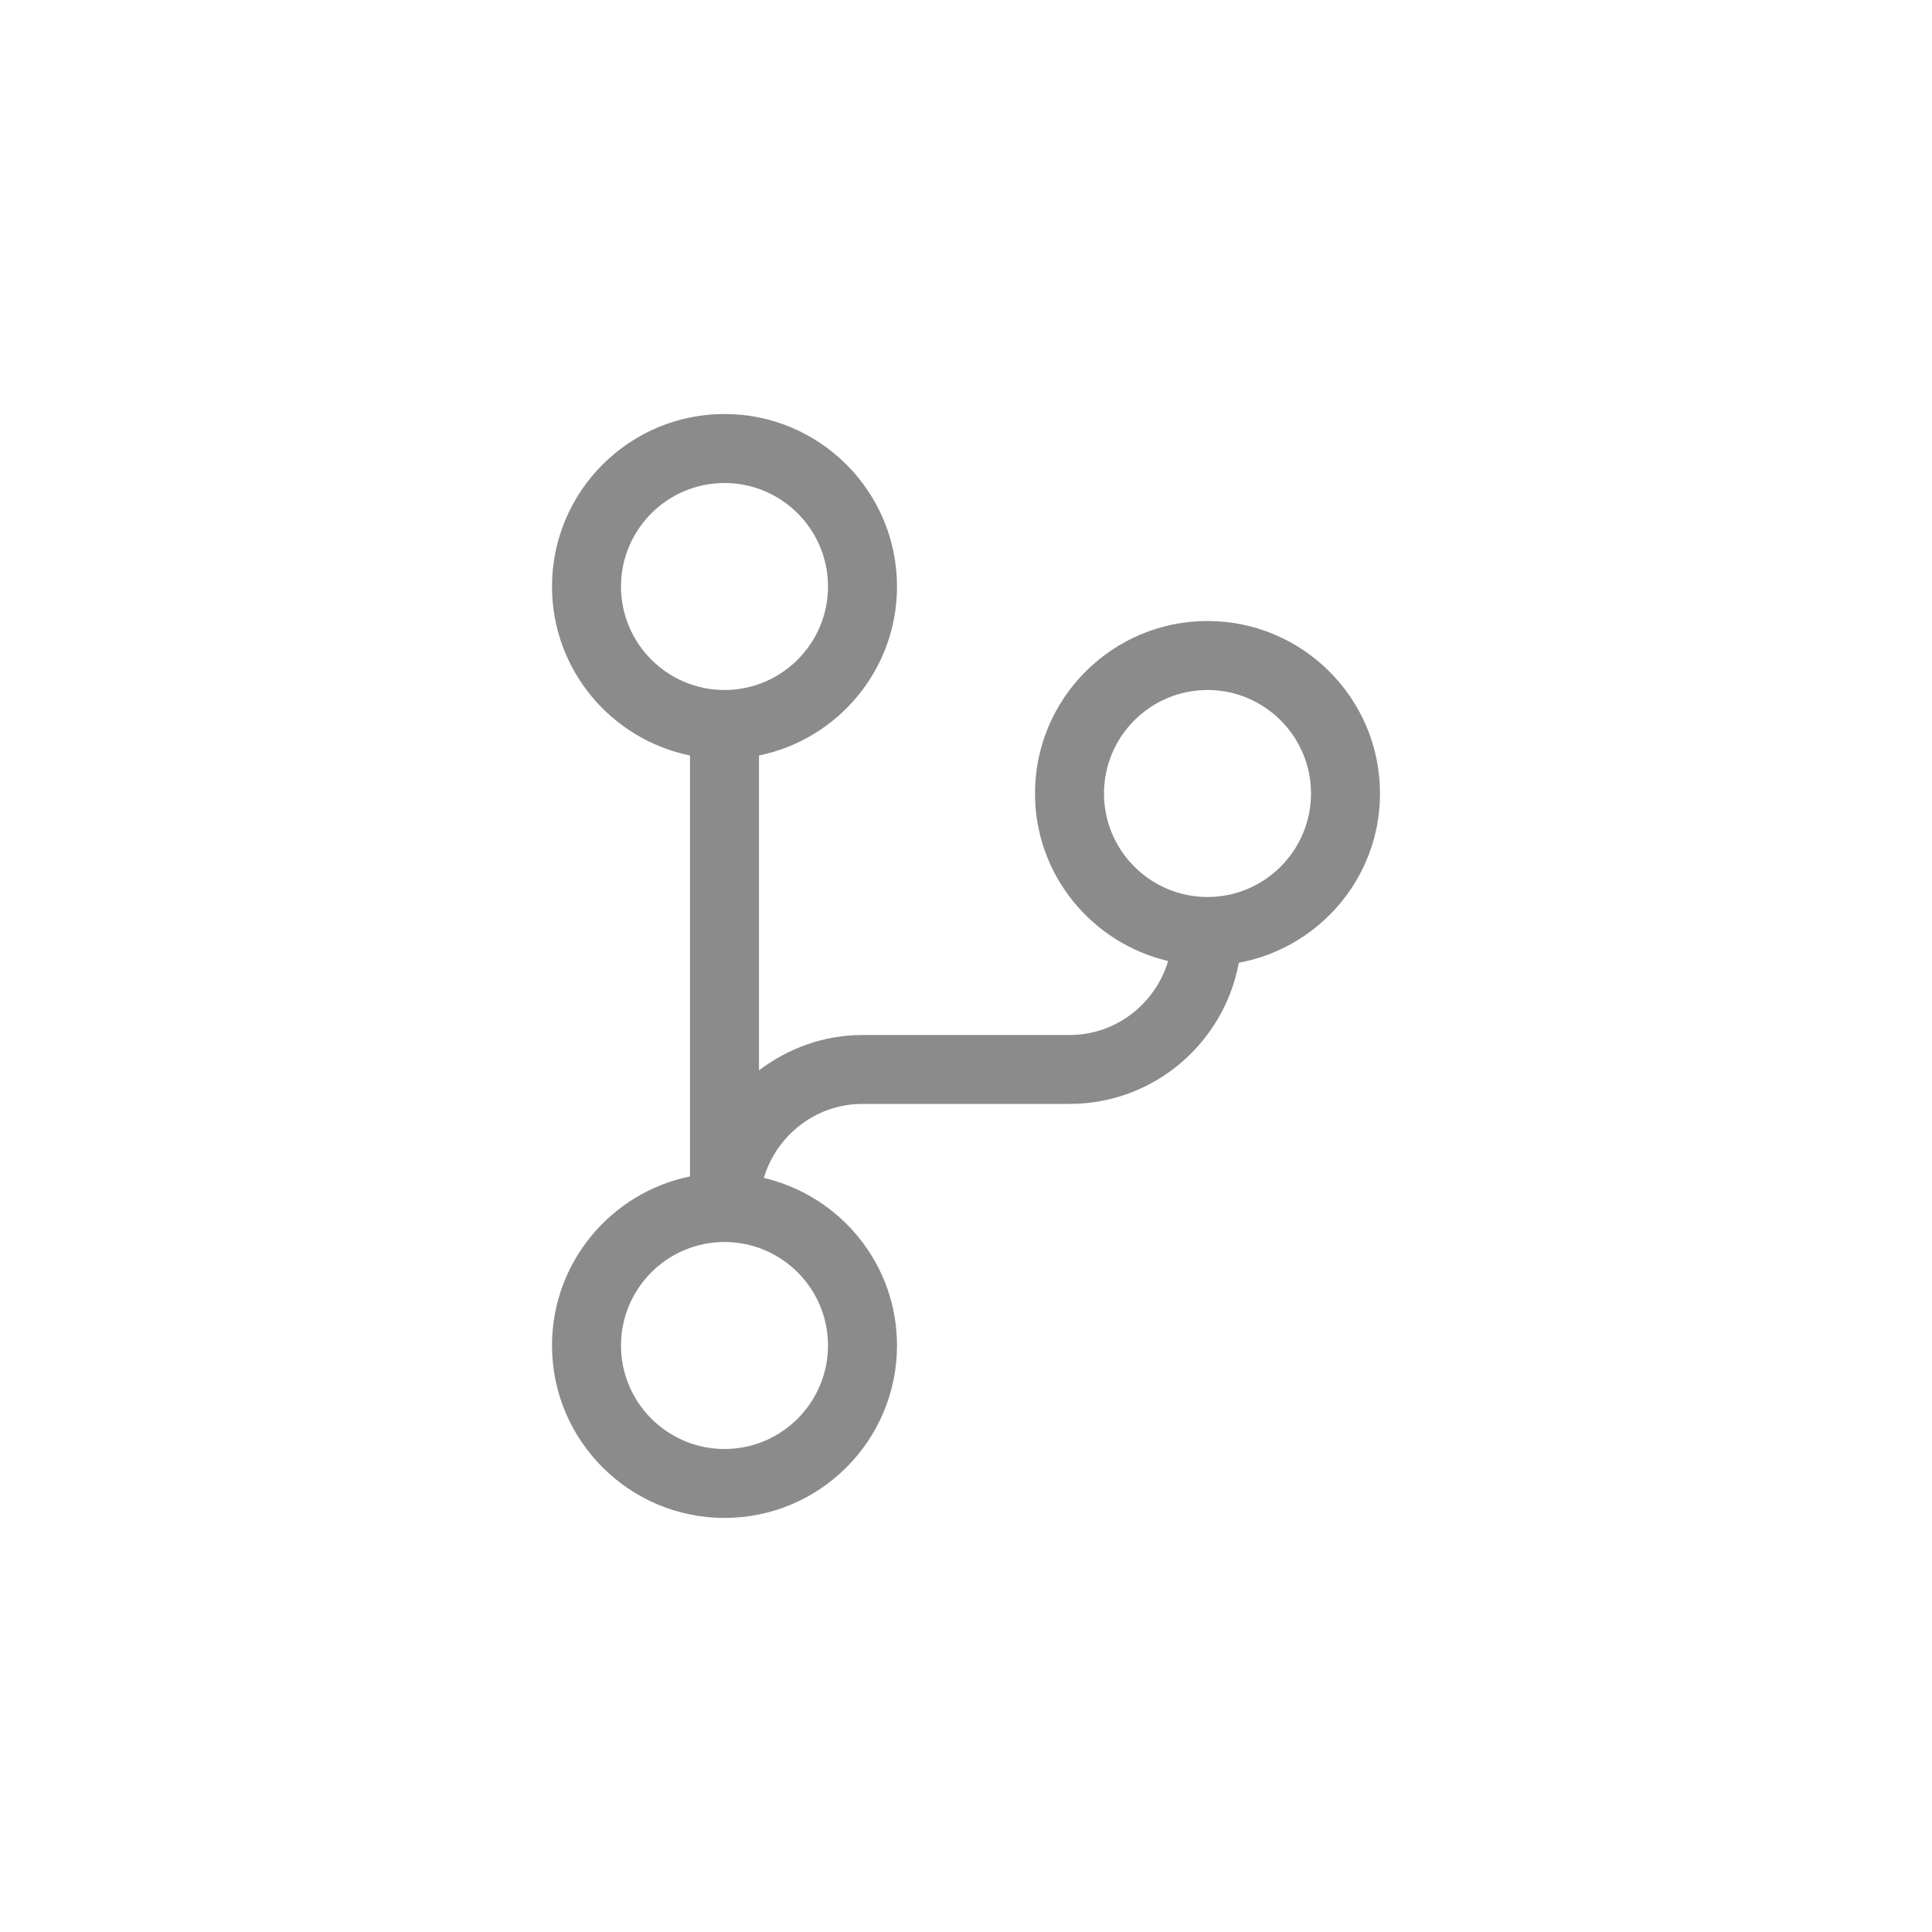
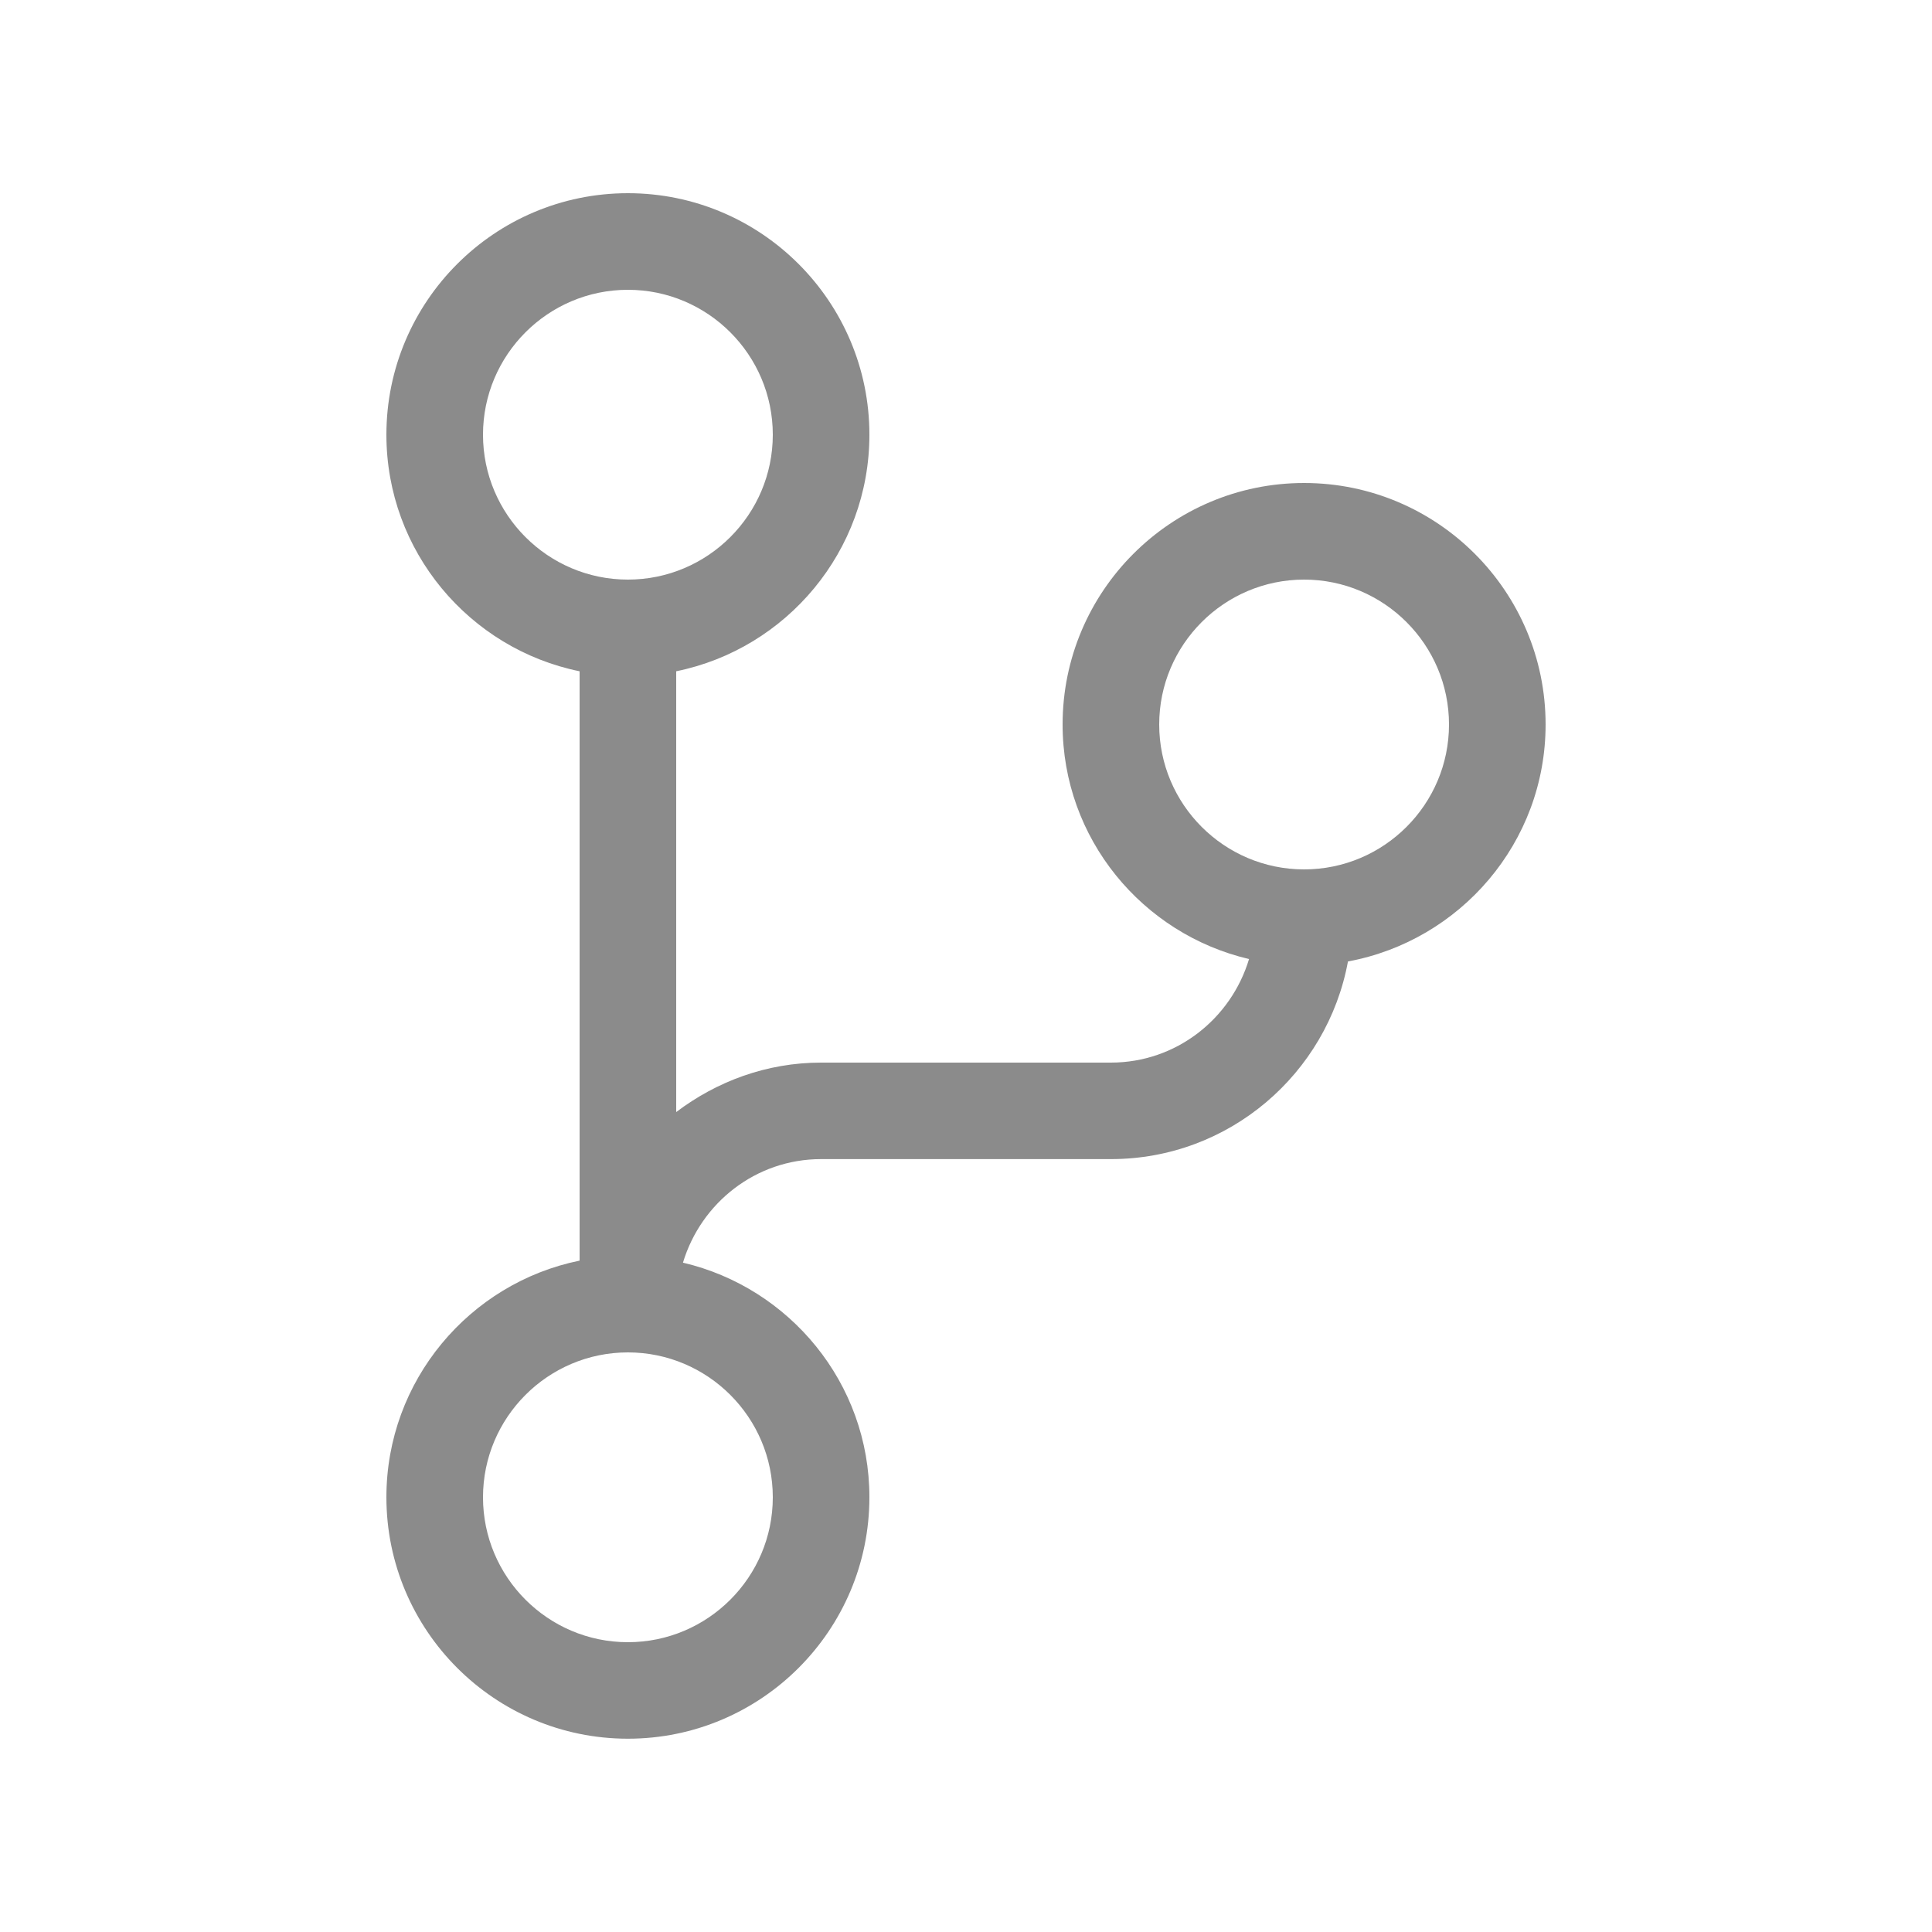
- <svg xmlns="http://www.w3.org/2000/svg" width="64" height="64" viewBox="-6 -6 28 28">
+ <svg xmlns="http://www.w3.org/2000/svg" width="64" height="64" viewBox="-2 -2 20 20">
  <path fill="#8B8B8B" d="M14 5.5C14 4.121 12.879 3 11.5 3C10.121 3 9 4.121 9 5.5C9 6.682 9.826 7.669 10.93 7.928C10.744 8.546 10.177 9 9.5 9H6.5C5.935 9 5.419 9.195 5 9.512V4.949C6.14 4.717 7 3.707 7 2.5C7 1.121 5.879 0 4.5 0C3.121 0 2 1.121 2 2.5C2 3.708 2.86 4.717 4 4.949V11.05C2.86 11.282 2 12.292 2 13.499C2 14.878 3.121 15.999 4.5 15.999C5.879 15.999 7 14.878 7 13.499C7 12.317 6.174 11.33 5.07 11.071C5.256 10.453 5.823 9.999 6.5 9.999H9.5C10.723 9.999 11.74 9.115 11.954 7.953C13.116 7.738 14 6.723 14 5.5ZM3 2.5C3 1.673 3.673 1 4.5 1C5.327 1 6 1.673 6 2.5C6 3.327 5.327 4 4.5 4C3.673 4 3 3.327 3 2.5ZM6 13.5C6 14.327 5.327 15 4.5 15C3.673 15 3 14.327 3 13.5C3 12.673 3.673 12 4.5 12C5.327 12 6 12.673 6 13.5ZM11.5 7C10.673 7 10 6.327 10 5.5C10 4.673 10.673 4 11.5 4C12.327 4 13 4.673 13 5.5C13 6.327 12.327 7 11.5 7Z" />
</svg>
